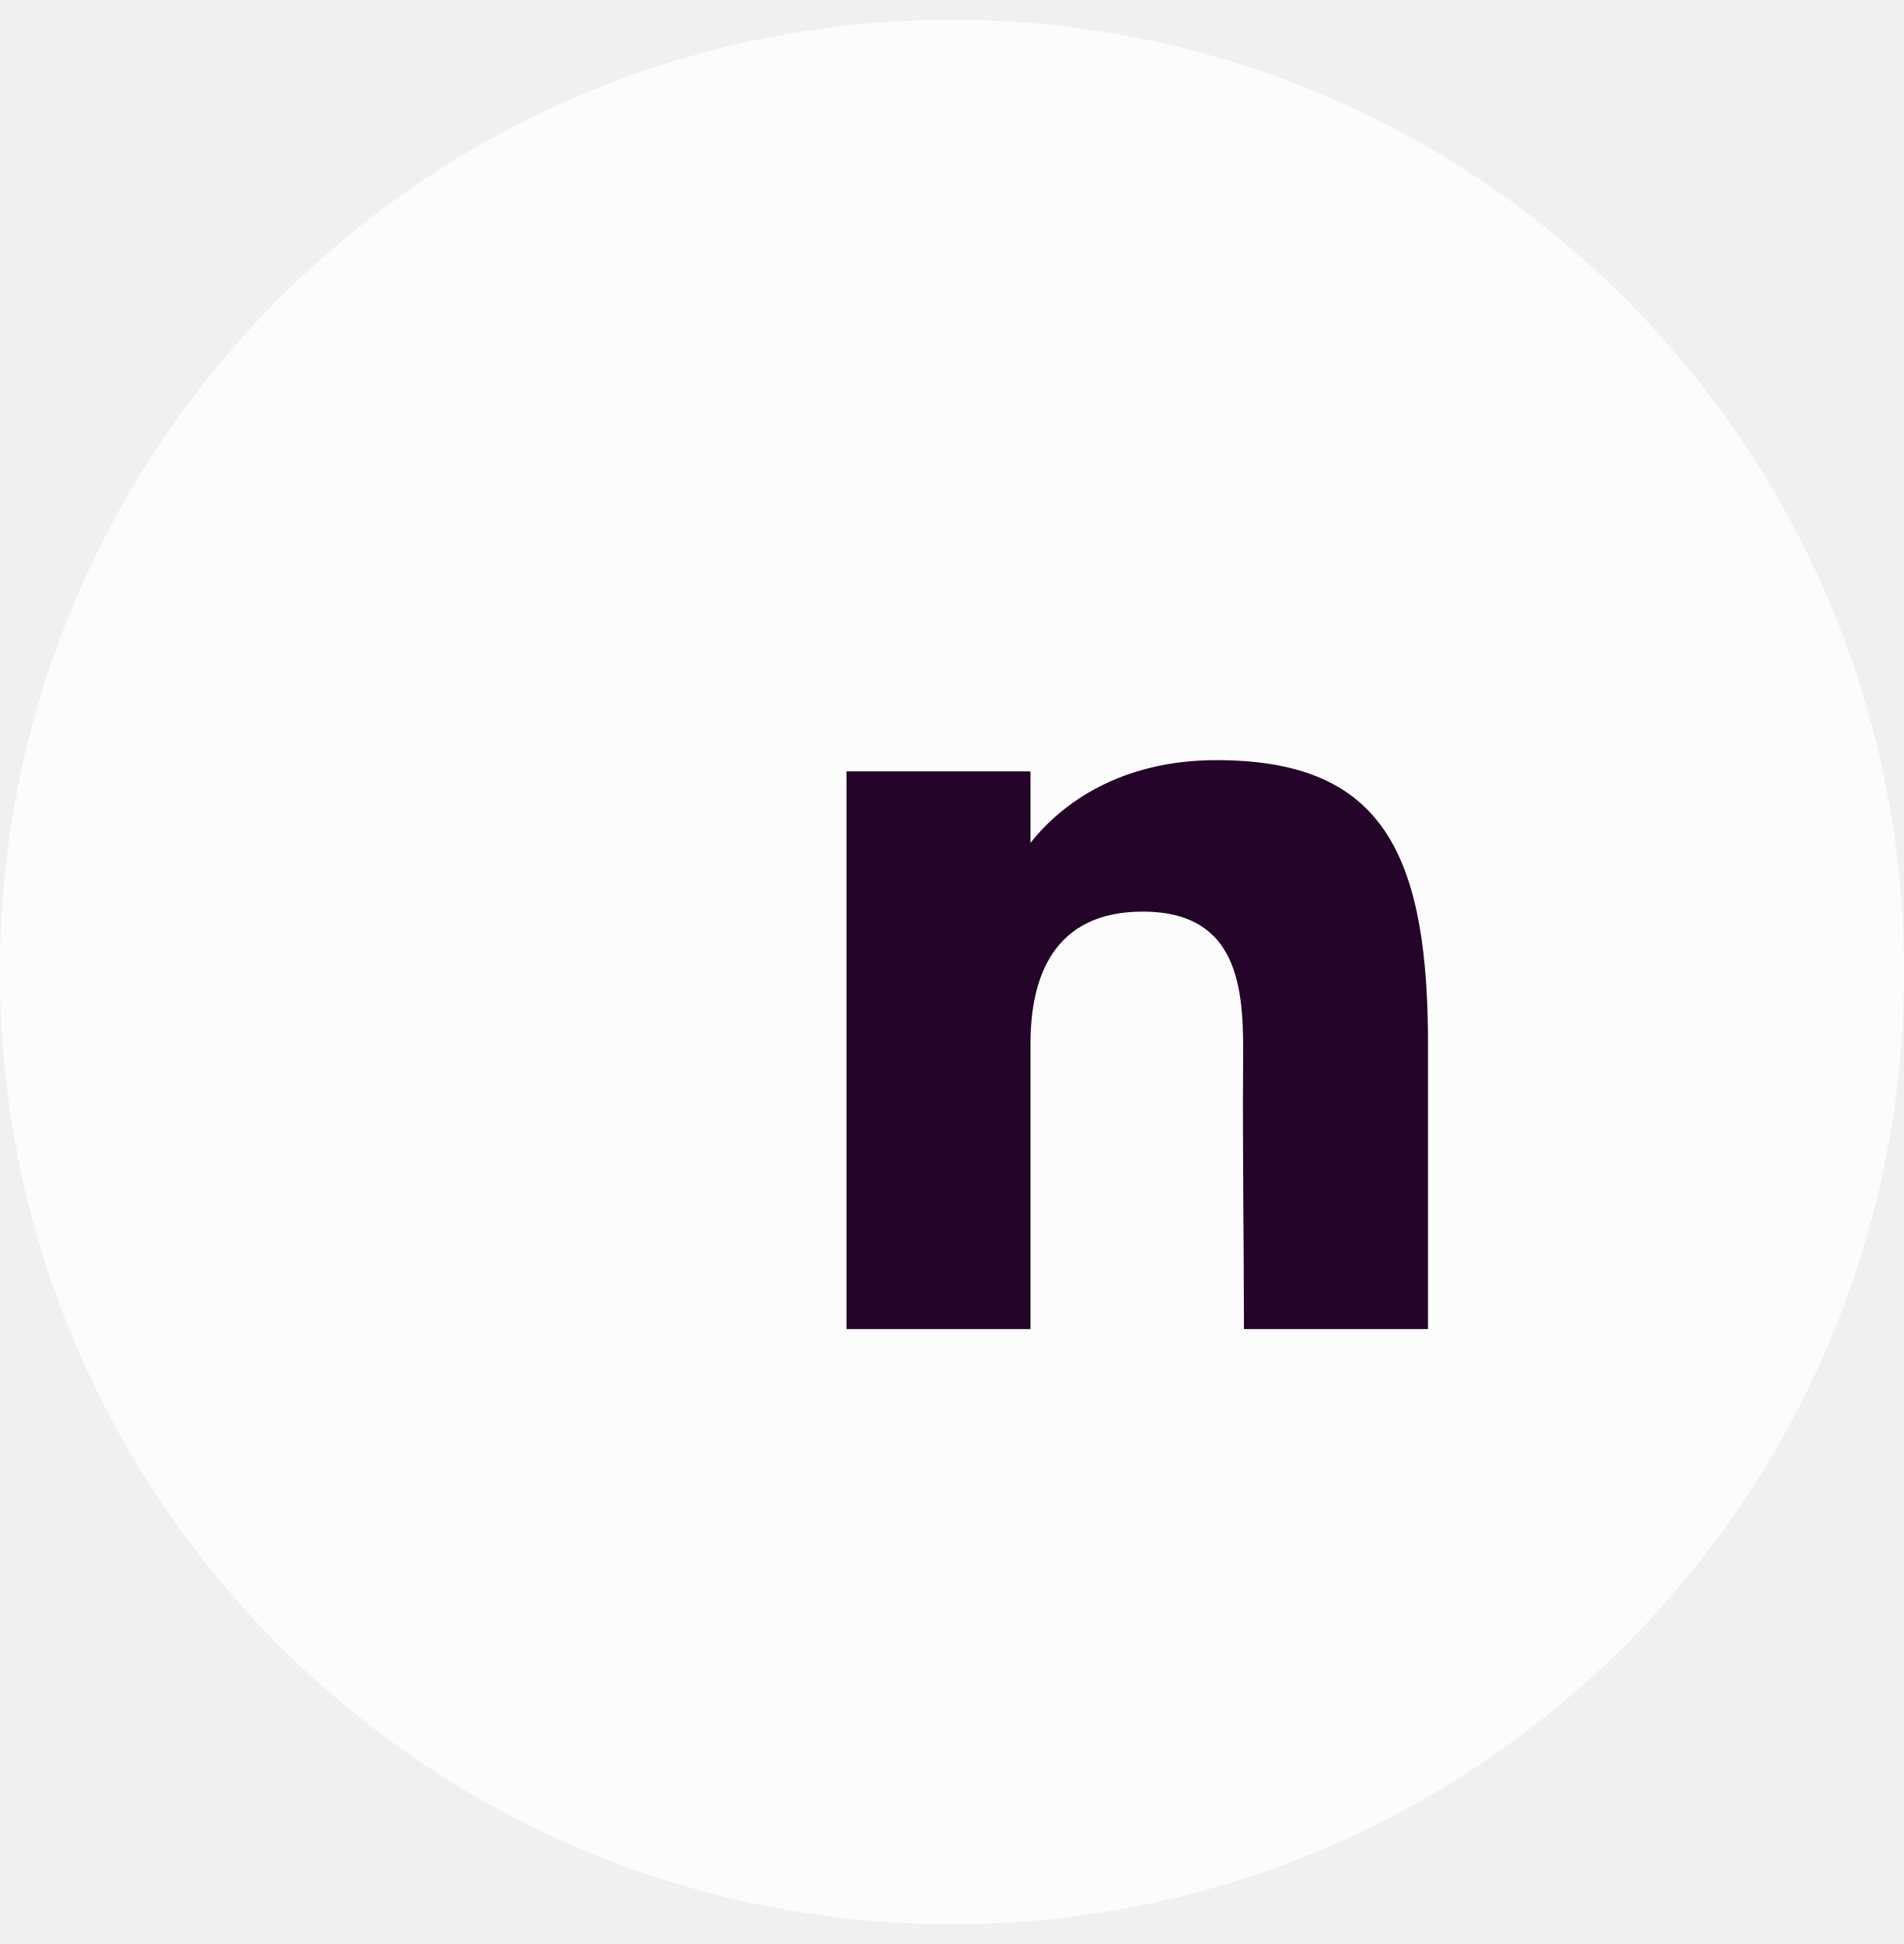
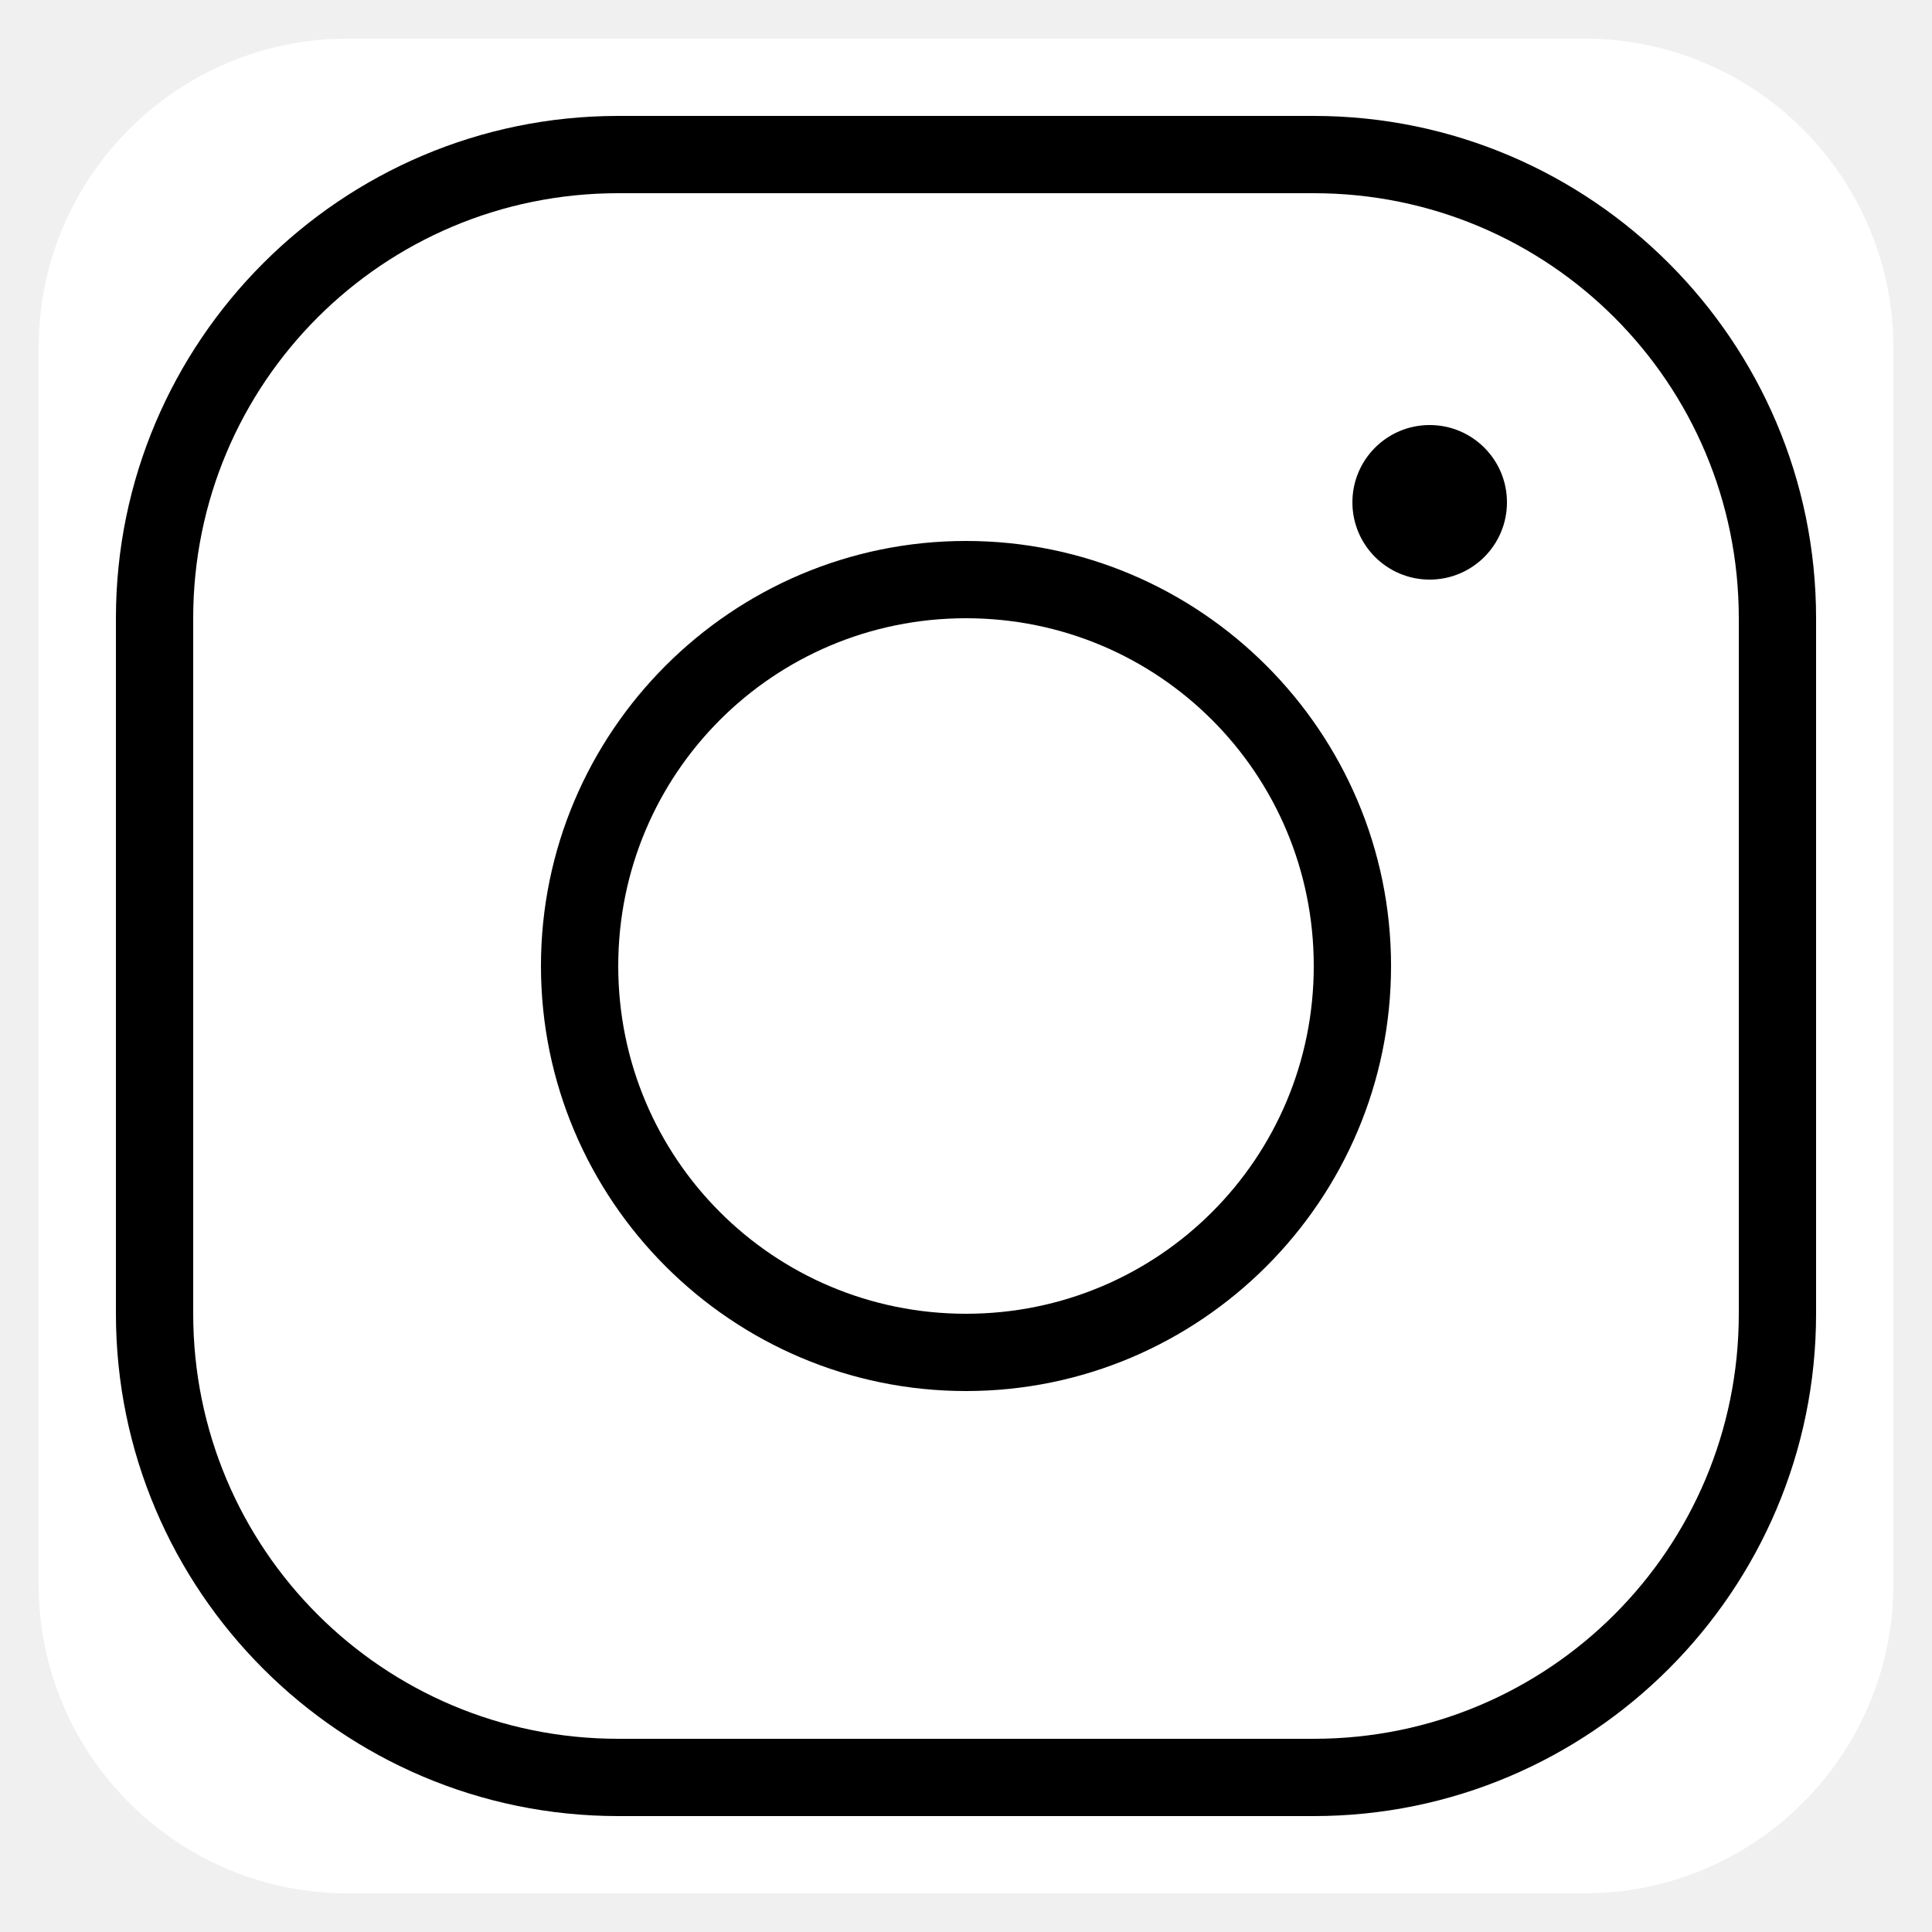
- <svg xmlns="http://www.w3.org/2000/svg" width="48" height="49" viewBox="0 0 48 49" fill="none">
-   <g clip-path="url(#clip0_7027_14616)">
-     <path d="M48 24.5C48 11.245 37.255 0.5 24 0.5C10.745 0.5 0 11.245 0 24.5C0 37.755 10.745 48.5 24 48.5C37.255 48.5 48 37.755 48 24.5Z" fill="#FCFCFC" />
-     <path class="st0" d="M21.3,9.7c-0.6,0-1.2,0.5-1.2,1.2c0,0.7,0.5,1.2,1.2,1.2c0.7,0,1.2-0.5,1.2-1.2C22.4,10.2,21.9,9.7,21.3,9.7z" />
-     <path class="st0" d="M16,11.2c-2.7,0-4.9,2.2-4.9,4.9c0,2.7,2.2,4.9,4.9,4.9s4.9-2.2,4.9-4.9C21,13.4,18.8,11.2,16,11.2z M16,19.3   c-1.7,0-3.2-1.4-3.2-3.2c0-1.7,1.4-3.2,3.2-3.2c1.7,0,3.2,1.4,3.2,3.2C19.2,17.9,17.8,19.3,16,19.3z" />
-     <path class="st0" d="M20,6h-8c-3.3,0-6,2.7-6,6v8c0,3.3,2.7,6,6,6h8c3.3,0,6-2.7,6-6v-8C26,8.7,23.3,6,20,6z M24.1,20   c0,2.3-1.9,4.1-4.1,4.1h-8c-2.3,0-4.1-1.9-4.1-4.1v-8c0-2.3,1.9-4.1,4.1-4.1h8c2.3,0,4.1,1.9,4.1,4.1V20z" />
-     <path d="M25.979 19.442H21.34V33.5H25.979C25.979 33.5 25.979 29.074 25.979 26.307C25.979 24.646 26.546 22.978 28.809 22.978C31.366 22.978 31.351 25.152 31.339 26.836C31.323 29.037 31.36 31.283 31.36 33.5H36V26.081C35.96 21.343 34.726 19.16 30.665 19.16C28.253 19.16 26.758 20.255 25.979 21.246V19.442Z" fill="#240529" />
-   </g>
-   <defs>
-     <clipPath id="clip0_7027_14616">
-       <rect width="48" height="48" fill="white" transform="translate(0 0.5)" />
-     </clipPath>
-   </defs>
+ <svg xmlns="http://www.w3.org/2000/svg" viewBox="0 0 50 50" width="50px" height="50px">
+   <rect x="1" y="1" width="48" height="48" fill="white" rx="8" ry="8" />
+   <path d="M 16 3 C 8.832 3 3 8.832 3 16 L 3 34 C 3 41.168 8.832 47 16 47 L 34 47 C 41.168 47 47 41.168 47 34 L 47 16 C 47 8.832 41.168 3 34 3 L 16 3 z M 16 5 L 34 5 C 40.086 5 45 9.914 45 16 L 45 34 C 45 40.086 40.086 45 34 45 L 16 45 C 9.914 45 5 40.086 5 34 L 5 16 C 5 9.914 9.914 5 16 5 z M 37 11 A 2 2 0 0 0 35 13 A 2 2 0 0 0 37 15 A 2 2 0 0 0 39 13 A 2 2 0 0 0 37 11 z M 25 14 C 18.937 14 14 18.937 14 25 C 14 31.063 18.937 36 25 36 C 31.063 36 36 31.063 36 25 C 36 18.937 31.063 14 25 14 z M 25 16 C 29.982 16 34 20.018 34 25 C 34 29.982 29.982 34 25 34 C 20.018 34 16 29.982 16 25 C 16 20.018 20.018 16 25 16 z" />
</svg>
